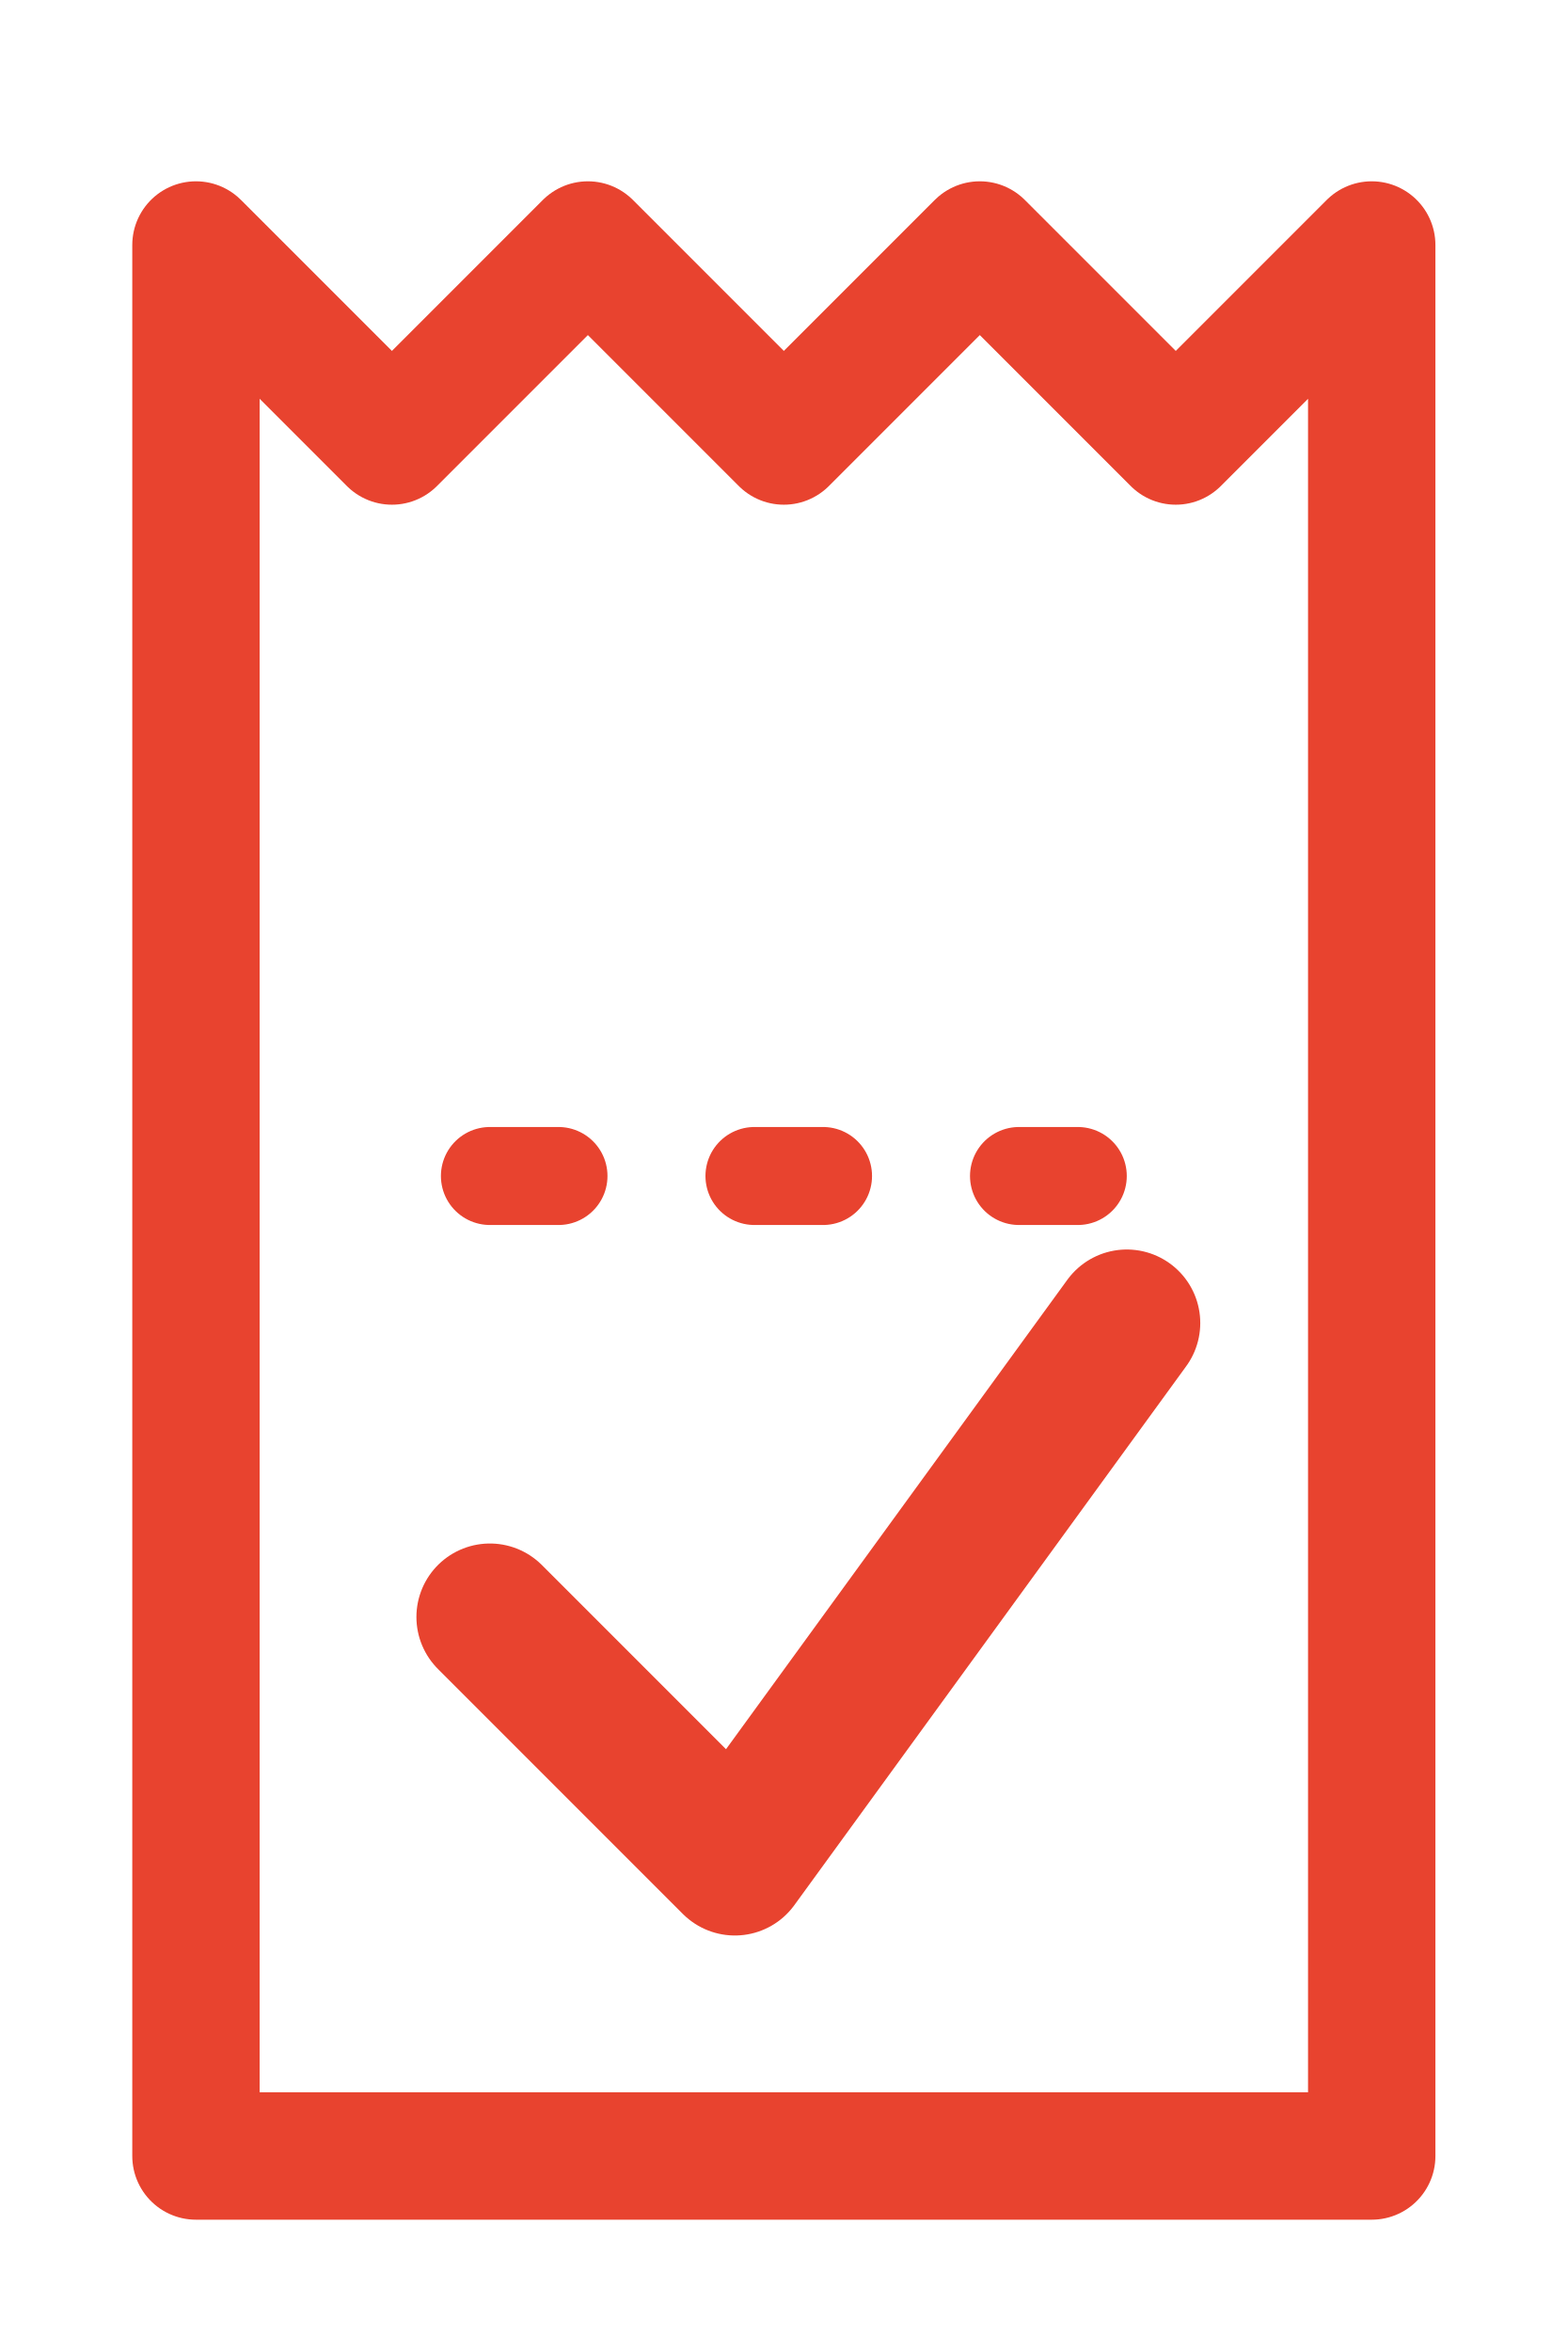
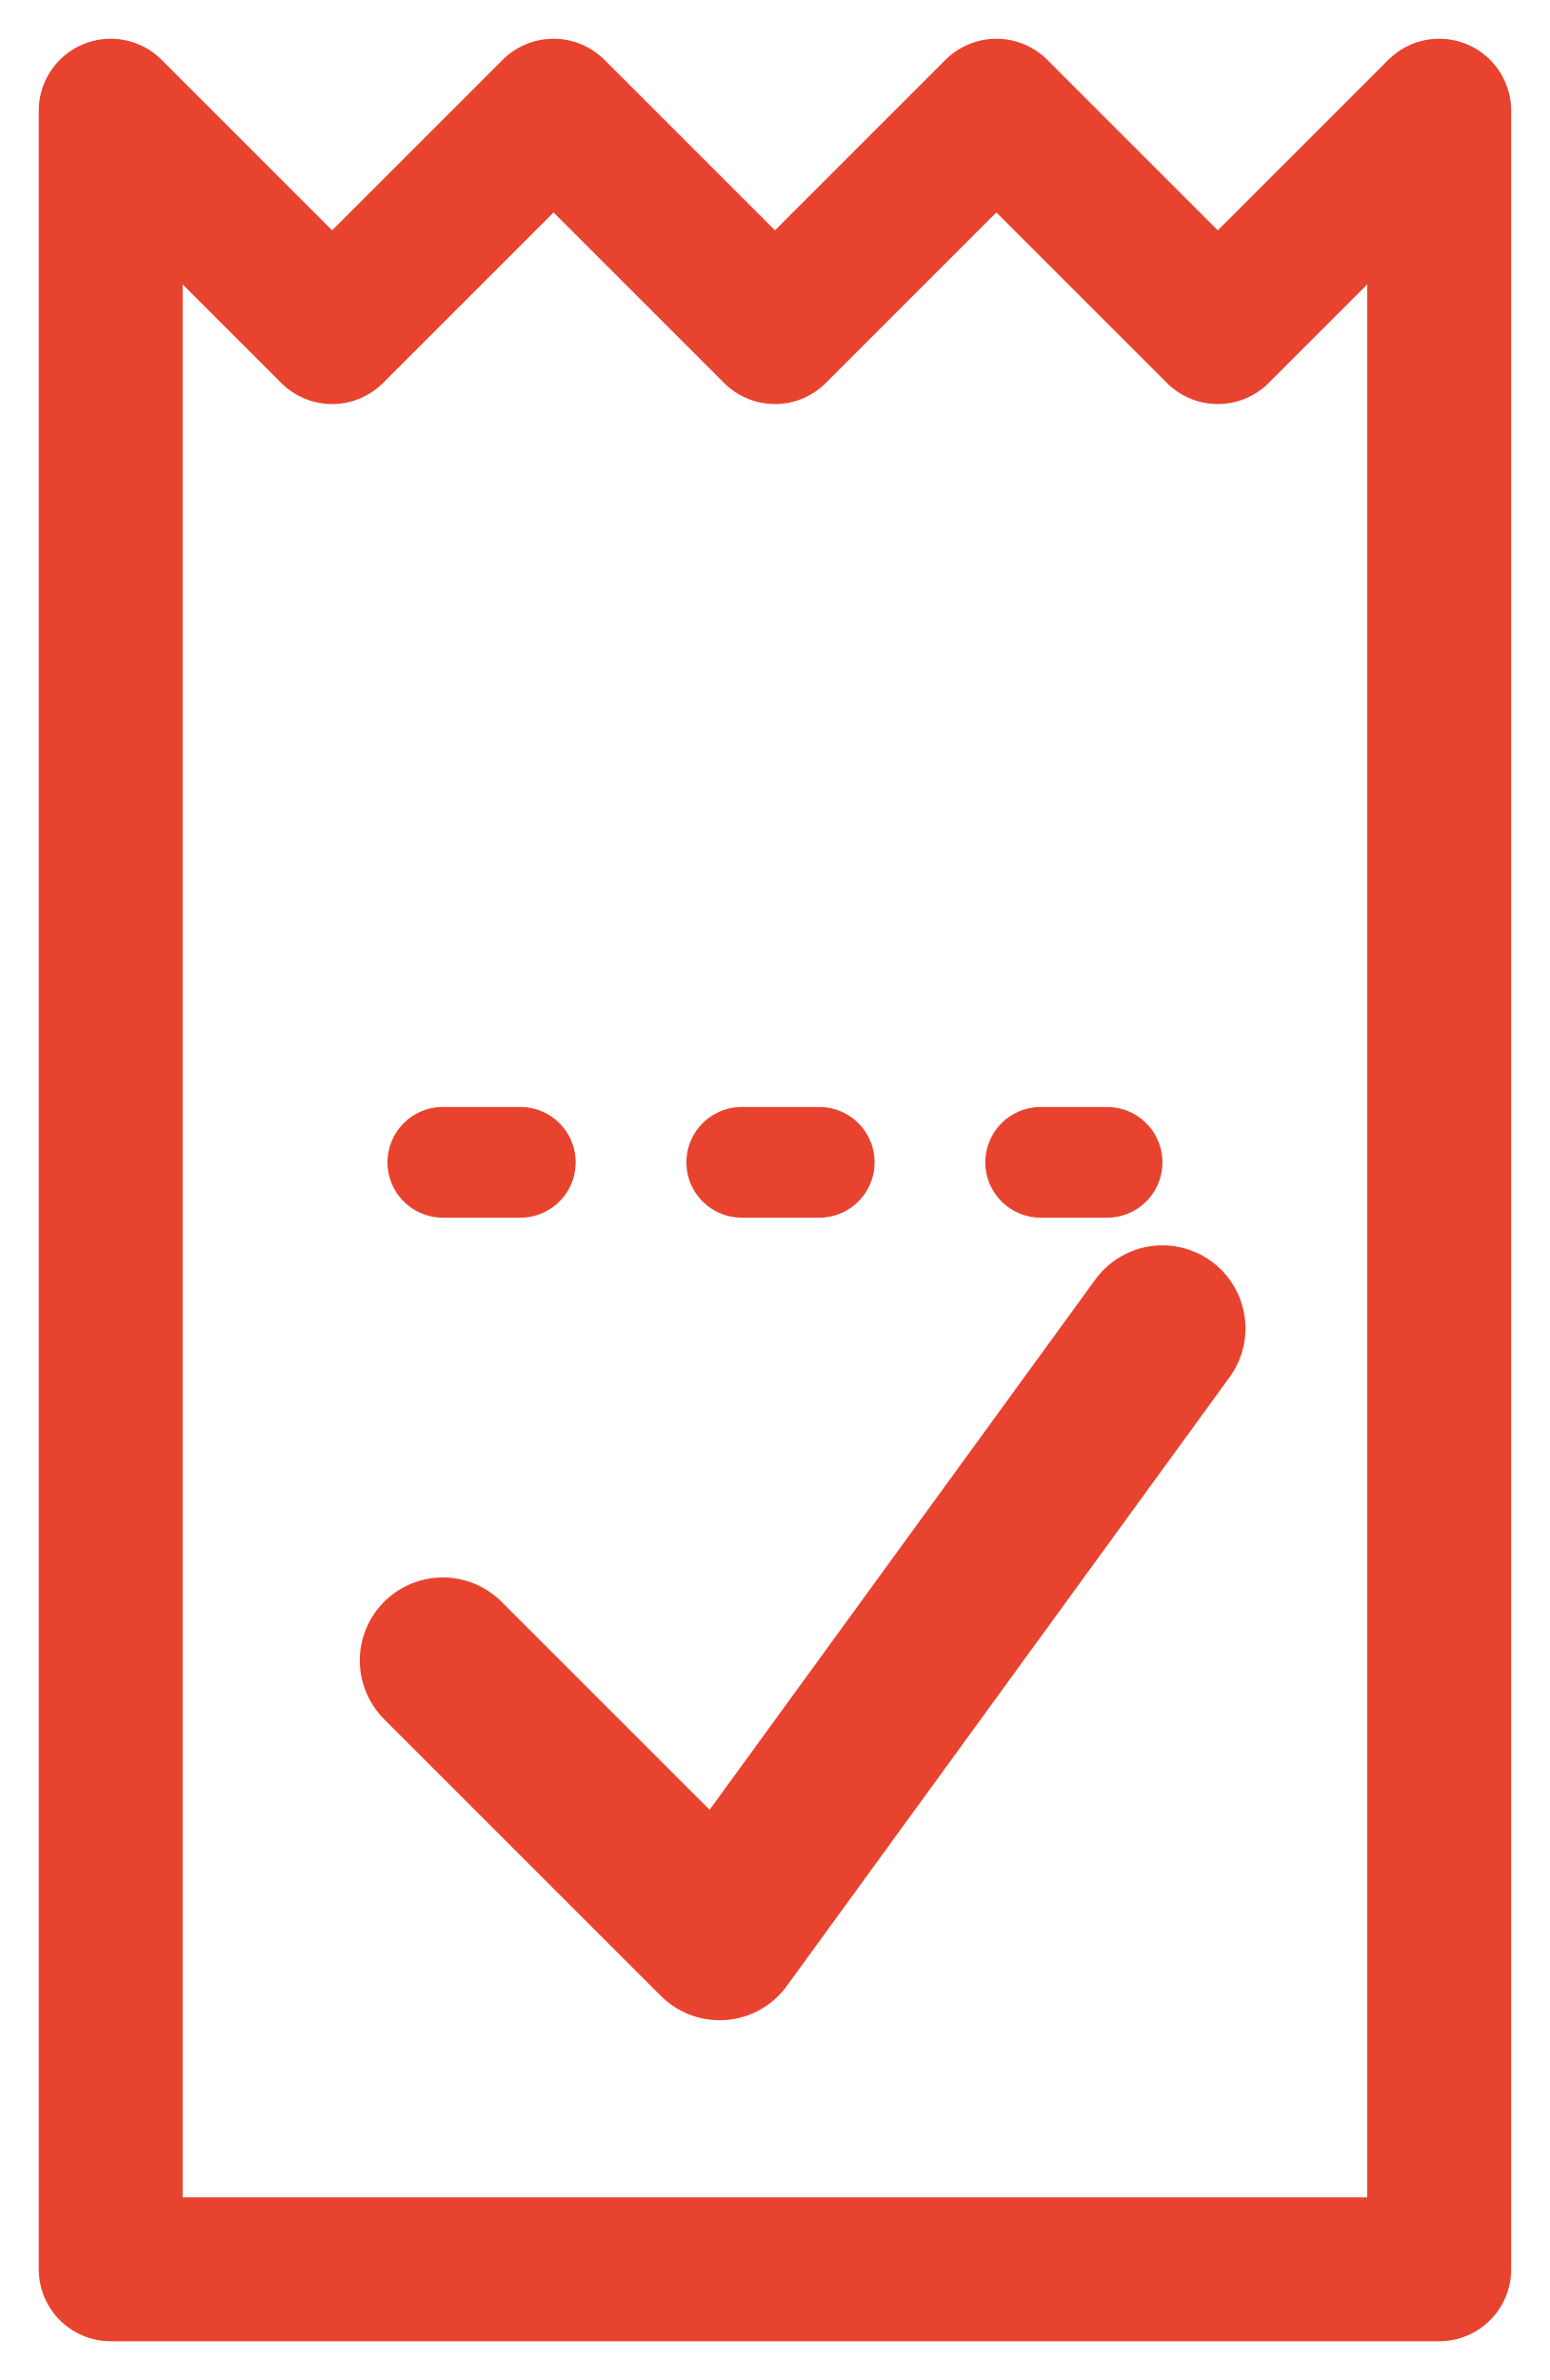
- <svg xmlns="http://www.w3.org/2000/svg" viewBox="0 0 32 48" role="img" aria-labelledby="title">
+ <svg xmlns="http://www.w3.org/2000/svg" viewBox="2 3 28 43" role="img" aria-labelledby="title">
  <g fill="none" stroke="#E8432F" stroke-linecap="round" stroke-linejoin="round">
    <path d="M4 5 8 9l4-4 4 4 4-4 4 4 4-4v39H4Z" stroke-width="2.6" />
    <path d="M10 24h12" stroke-width="2" stroke-dasharray="1.4 4" />
    <path d="m10 33 5 5 8-11" stroke-width="3" />
  </g>
</svg>
